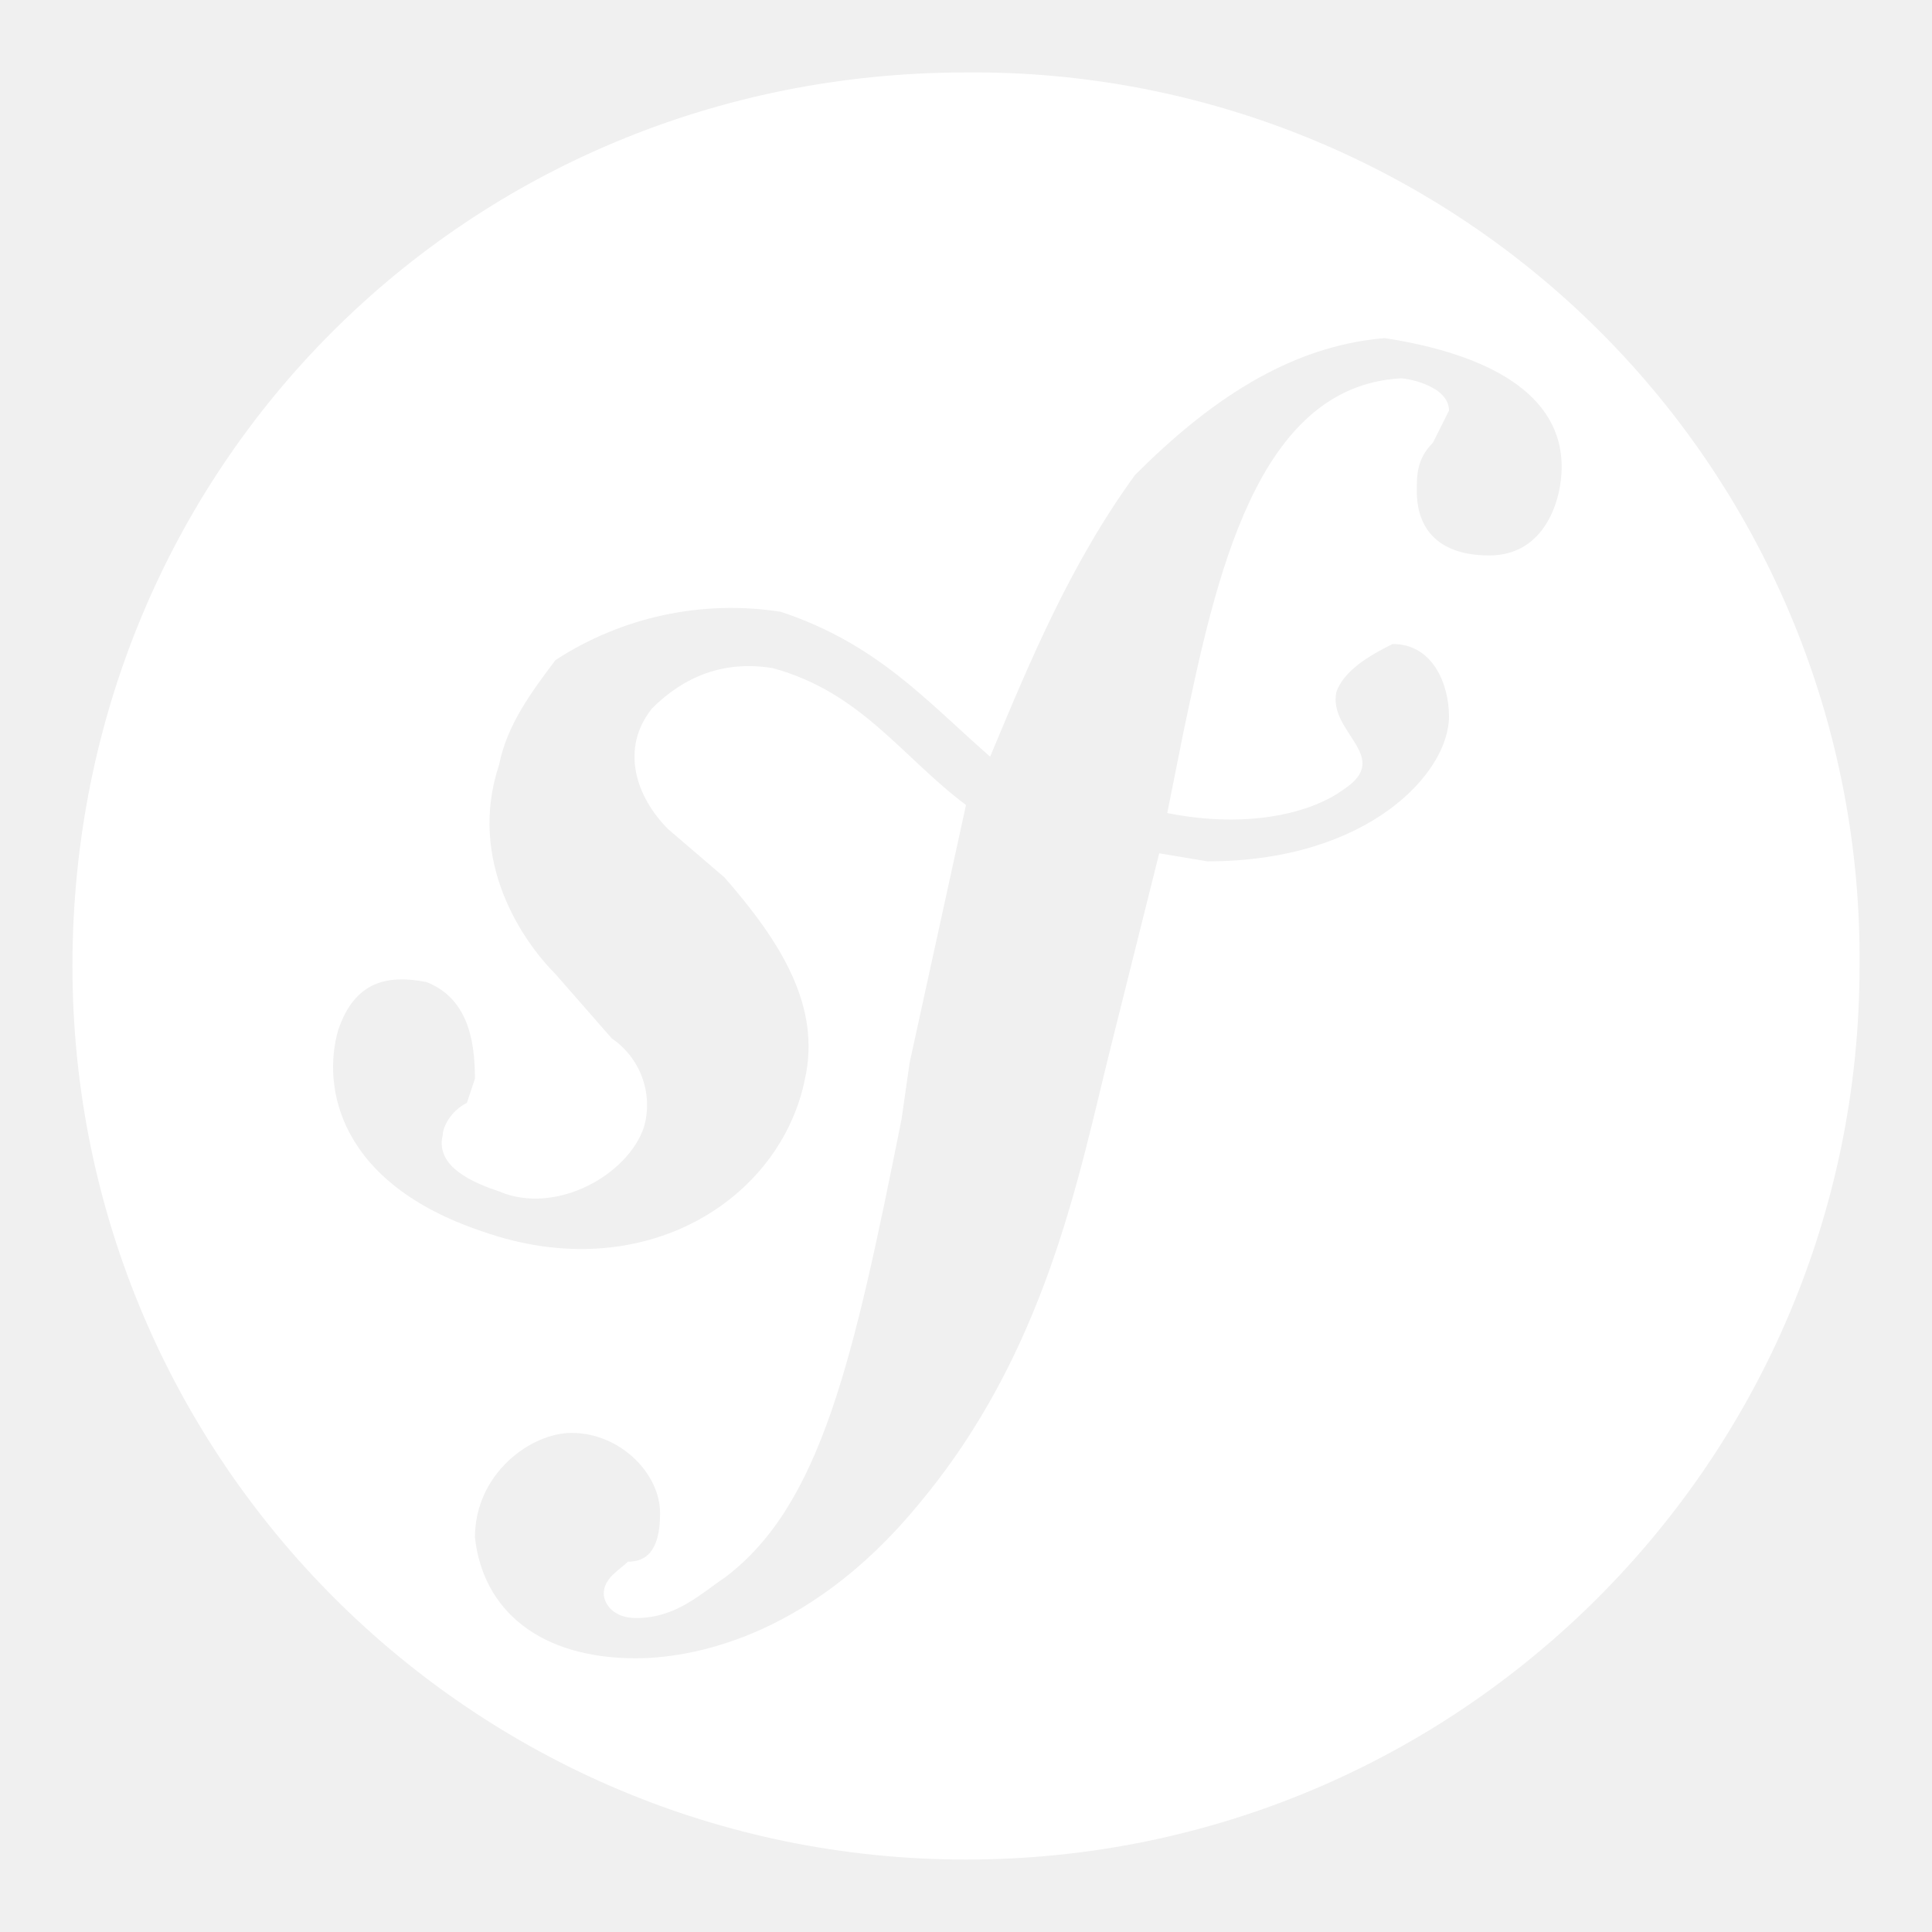
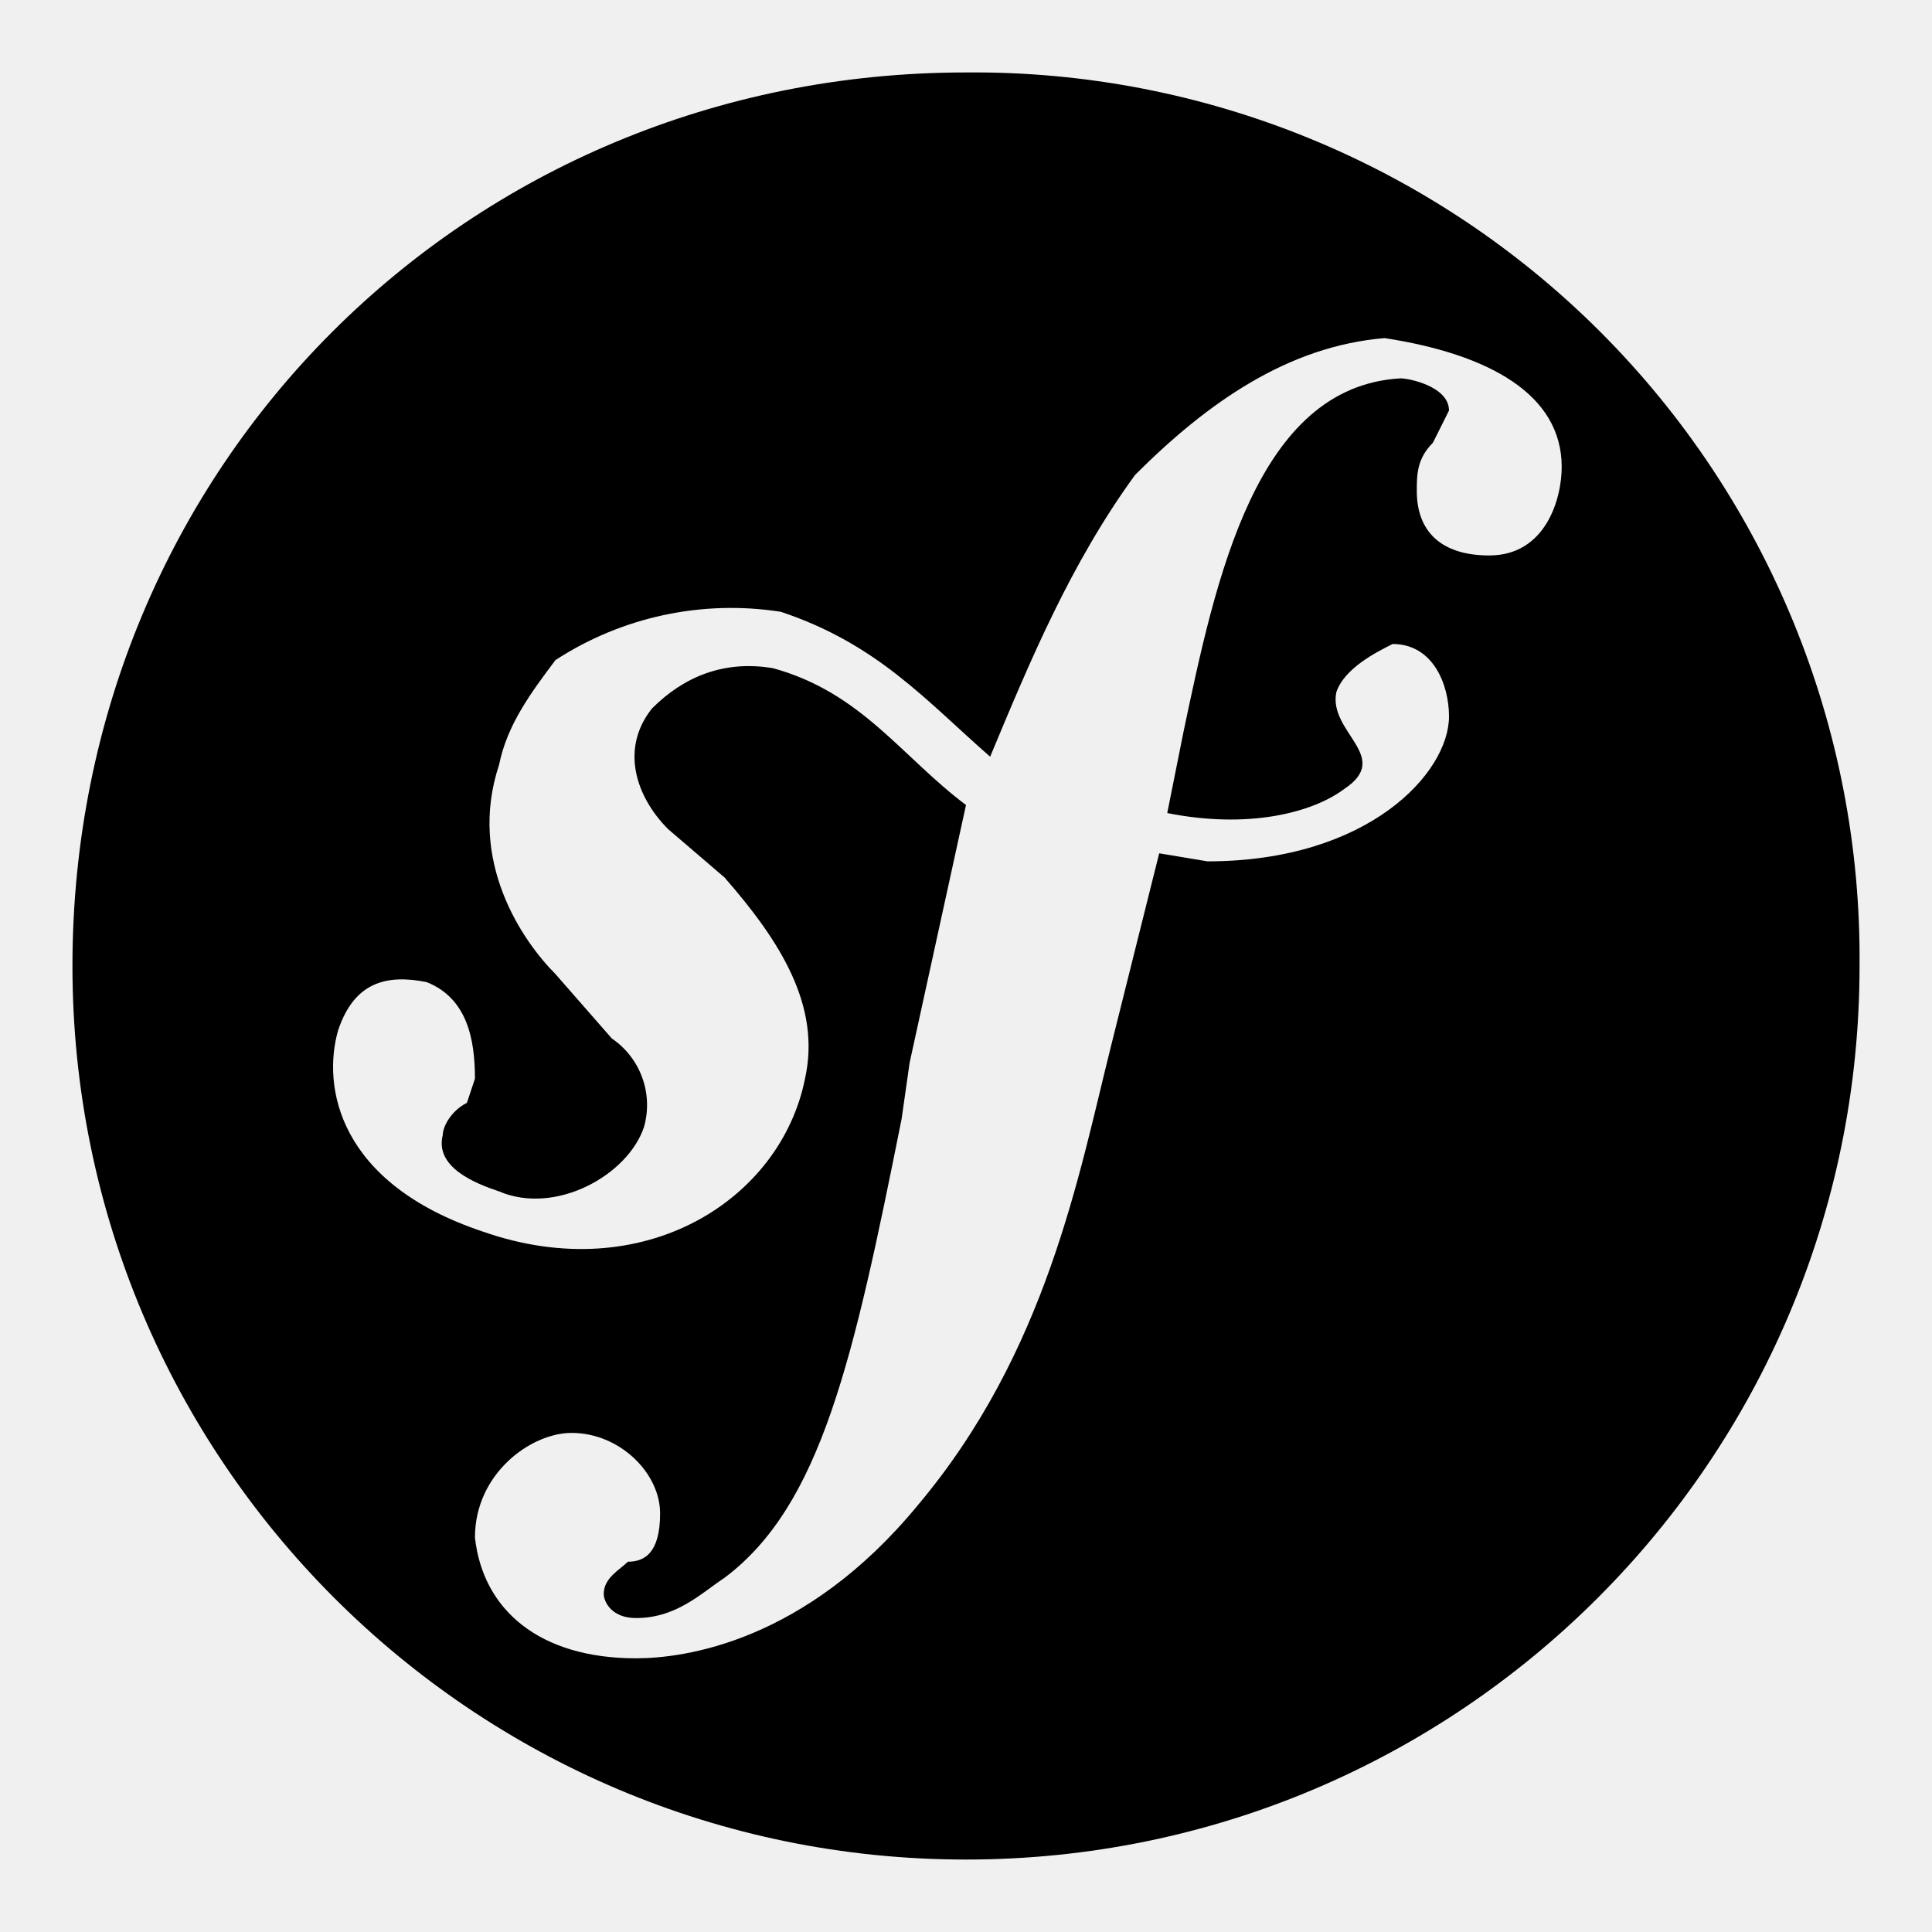
<svg xmlns="http://www.w3.org/2000/svg" width="24" height="24" viewBox="0 0 24 24">
-   <path fill="#FFF" d="M12 .9C5.8.9.9 5.8.9 12a11 11 0 1 0 22.2 0A11 11 0 0 0 12 .9zm6.5 6c-.6 0-.9-.3-.9-.8 0-.2 0-.4.2-.6l.2-.4c0-.3-.5-.4-.6-.4-1.8.1-2.3 2.5-2.7 4.4l-.2 1c1 .2 1.8 0 2.2-.3.6-.4-.2-.7-.1-1.2.1-.3.5-.5.7-.6.5 0 .7.5.7.9 0 .7-1 1.8-3 1.8l-.6-.1-.6 2.4c-.4 1.6-.8 3.8-2.4 5.7-1.4 1.7-2.9 1.9-3.5 1.9-1.2 0-1.9-.6-2-1.5 0-.8.7-1.3 1.2-1.3.6 0 1.1.5 1.1 1s-.2.6-.4.6c-.1.1-.3.2-.3.4 0 .1.1.3.4.3.5 0 .8-.3 1.1-.5 1.2-.9 1.6-2.7 2.2-5.7l.1-.7.7-3.2c-.8-.6-1.3-1.4-2.4-1.7-.6-.1-1.1.1-1.5.5-.4.5-.2 1.1.2 1.5l.7.6c.7.8 1.2 1.6 1 2.5-.3 1.5-2 2.6-4 1.9-1.8-.6-2-1.8-1.8-2.5.2-.6.6-.7 1.1-.6.5.2.6.7.6 1.2l-.1.3c-.2.1-.3.3-.3.4-.1.4.4.6.7.7.7.3 1.6-.2 1.8-.8a1 1 0 0 0-.4-1.1l-.7-.8c-.4-.4-1.1-1.4-.7-2.6.1-.5.4-.9.7-1.3a4 4 0 0 1 2.8-.6c1.2.4 1.8 1.1 2.6 1.8.5-1.2 1-2.4 1.8-3.5.9-.9 1.9-1.6 3.1-1.7 1.3.2 2.2.7 2.2 1.6 0 .4-.2 1.1-.9 1.1z" />
+   <path fill="currentColor" d="M12 .9C5.8.9.9 5.8.9 12a11 11 0 1 0 22.2 0A11 11 0 0 0 12 .9zm6.5 6c-.6 0-.9-.3-.9-.8 0-.2 0-.4.2-.6l.2-.4c0-.3-.5-.4-.6-.4-1.8.1-2.3 2.5-2.7 4.4l-.2 1c1 .2 1.8 0 2.2-.3.6-.4-.2-.7-.1-1.2.1-.3.5-.5.7-.6.5 0 .7.5.7.9 0 .7-1 1.8-3 1.8l-.6-.1-.6 2.4c-.4 1.6-.8 3.8-2.4 5.7-1.4 1.7-2.9 1.9-3.5 1.9-1.2 0-1.9-.6-2-1.5 0-.8.7-1.3 1.2-1.3.6 0 1.1.5 1.1 1s-.2.6-.4.6c-.1.1-.3.2-.3.4 0 .1.1.3.4.3.5 0 .8-.3 1.1-.5 1.2-.9 1.6-2.7 2.2-5.7l.1-.7.7-3.2c-.8-.6-1.3-1.4-2.4-1.7-.6-.1-1.1.1-1.5.5-.4.5-.2 1.1.2 1.5l.7.6c.7.8 1.2 1.6 1 2.5-.3 1.5-2 2.6-4 1.9-1.8-.6-2-1.8-1.8-2.5.2-.6.6-.7 1.1-.6.5.2.6.7.6 1.2l-.1.3c-.2.1-.3.3-.3.4-.1.4.4.6.7.7.7.3 1.6-.2 1.8-.8a1 1 0 0 0-.4-1.1l-.7-.8c-.4-.4-1.1-1.4-.7-2.6.1-.5.4-.9.7-1.3a4 4 0 0 1 2.8-.6c1.2.4 1.8 1.1 2.6 1.8.5-1.2 1-2.4 1.8-3.5.9-.9 1.9-1.6 3.1-1.7 1.3.2 2.2.7 2.2 1.6 0 .4-.2 1.1-.9 1.1z" />
</svg>
